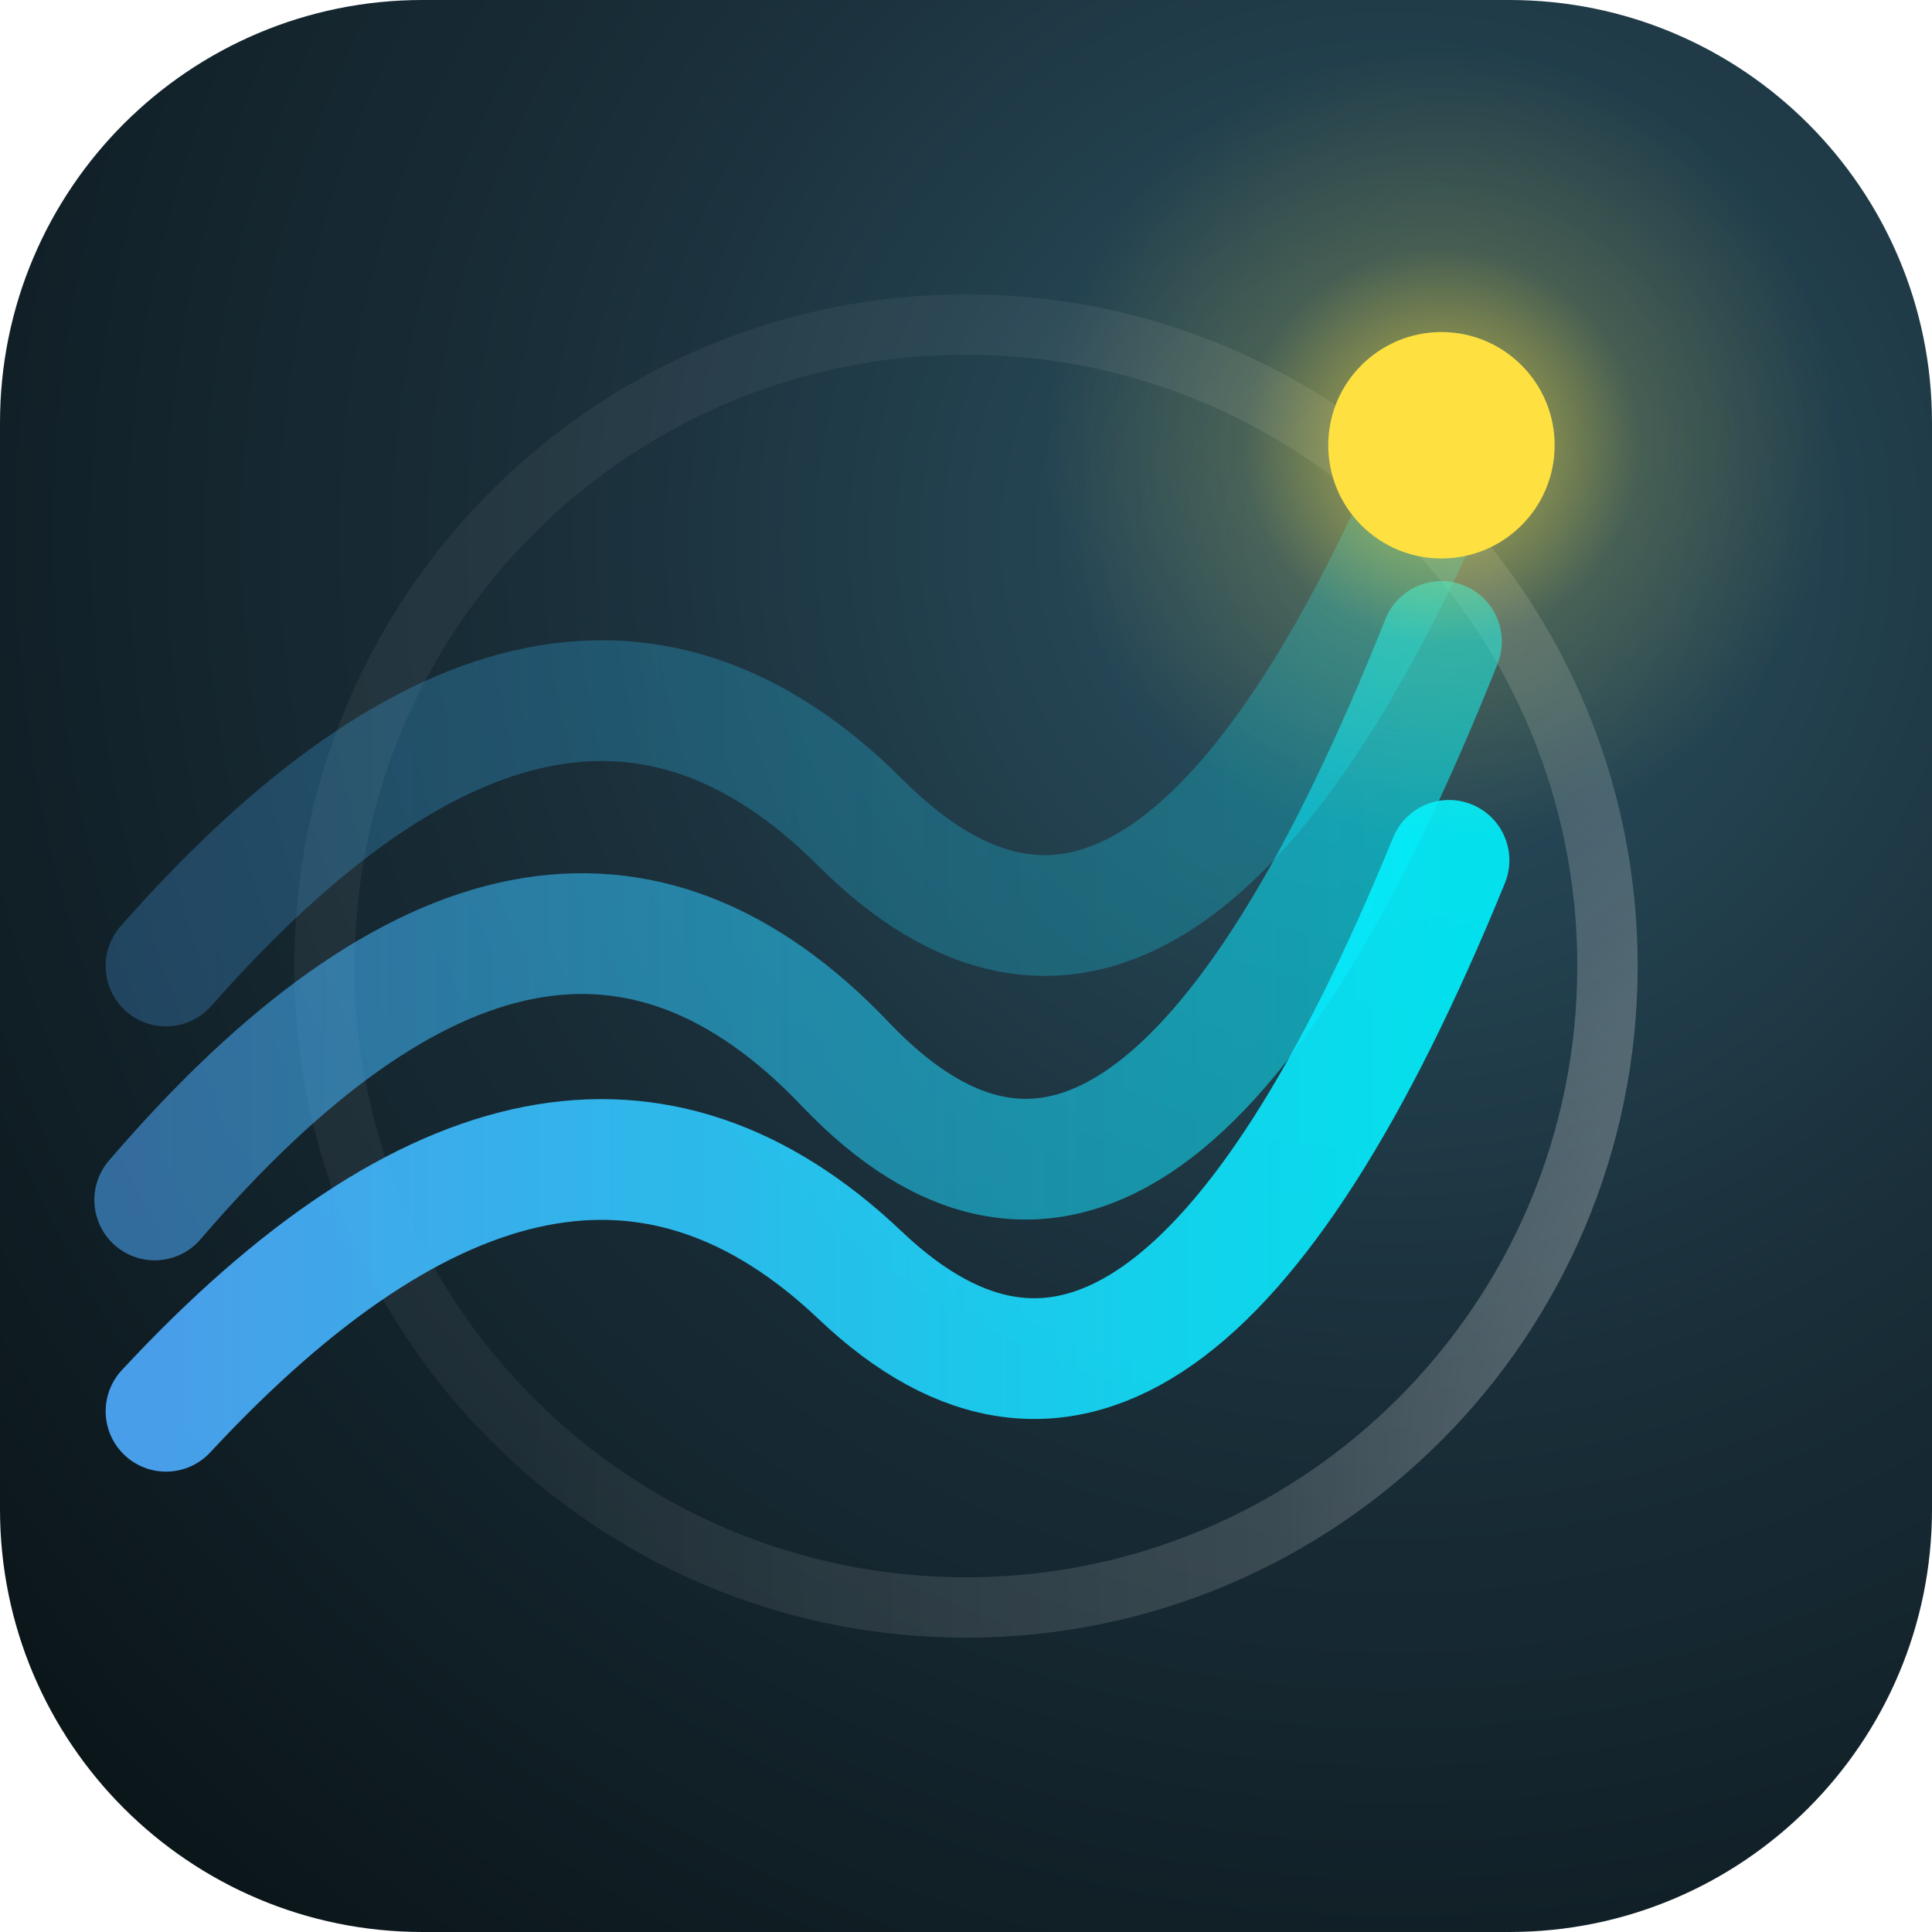
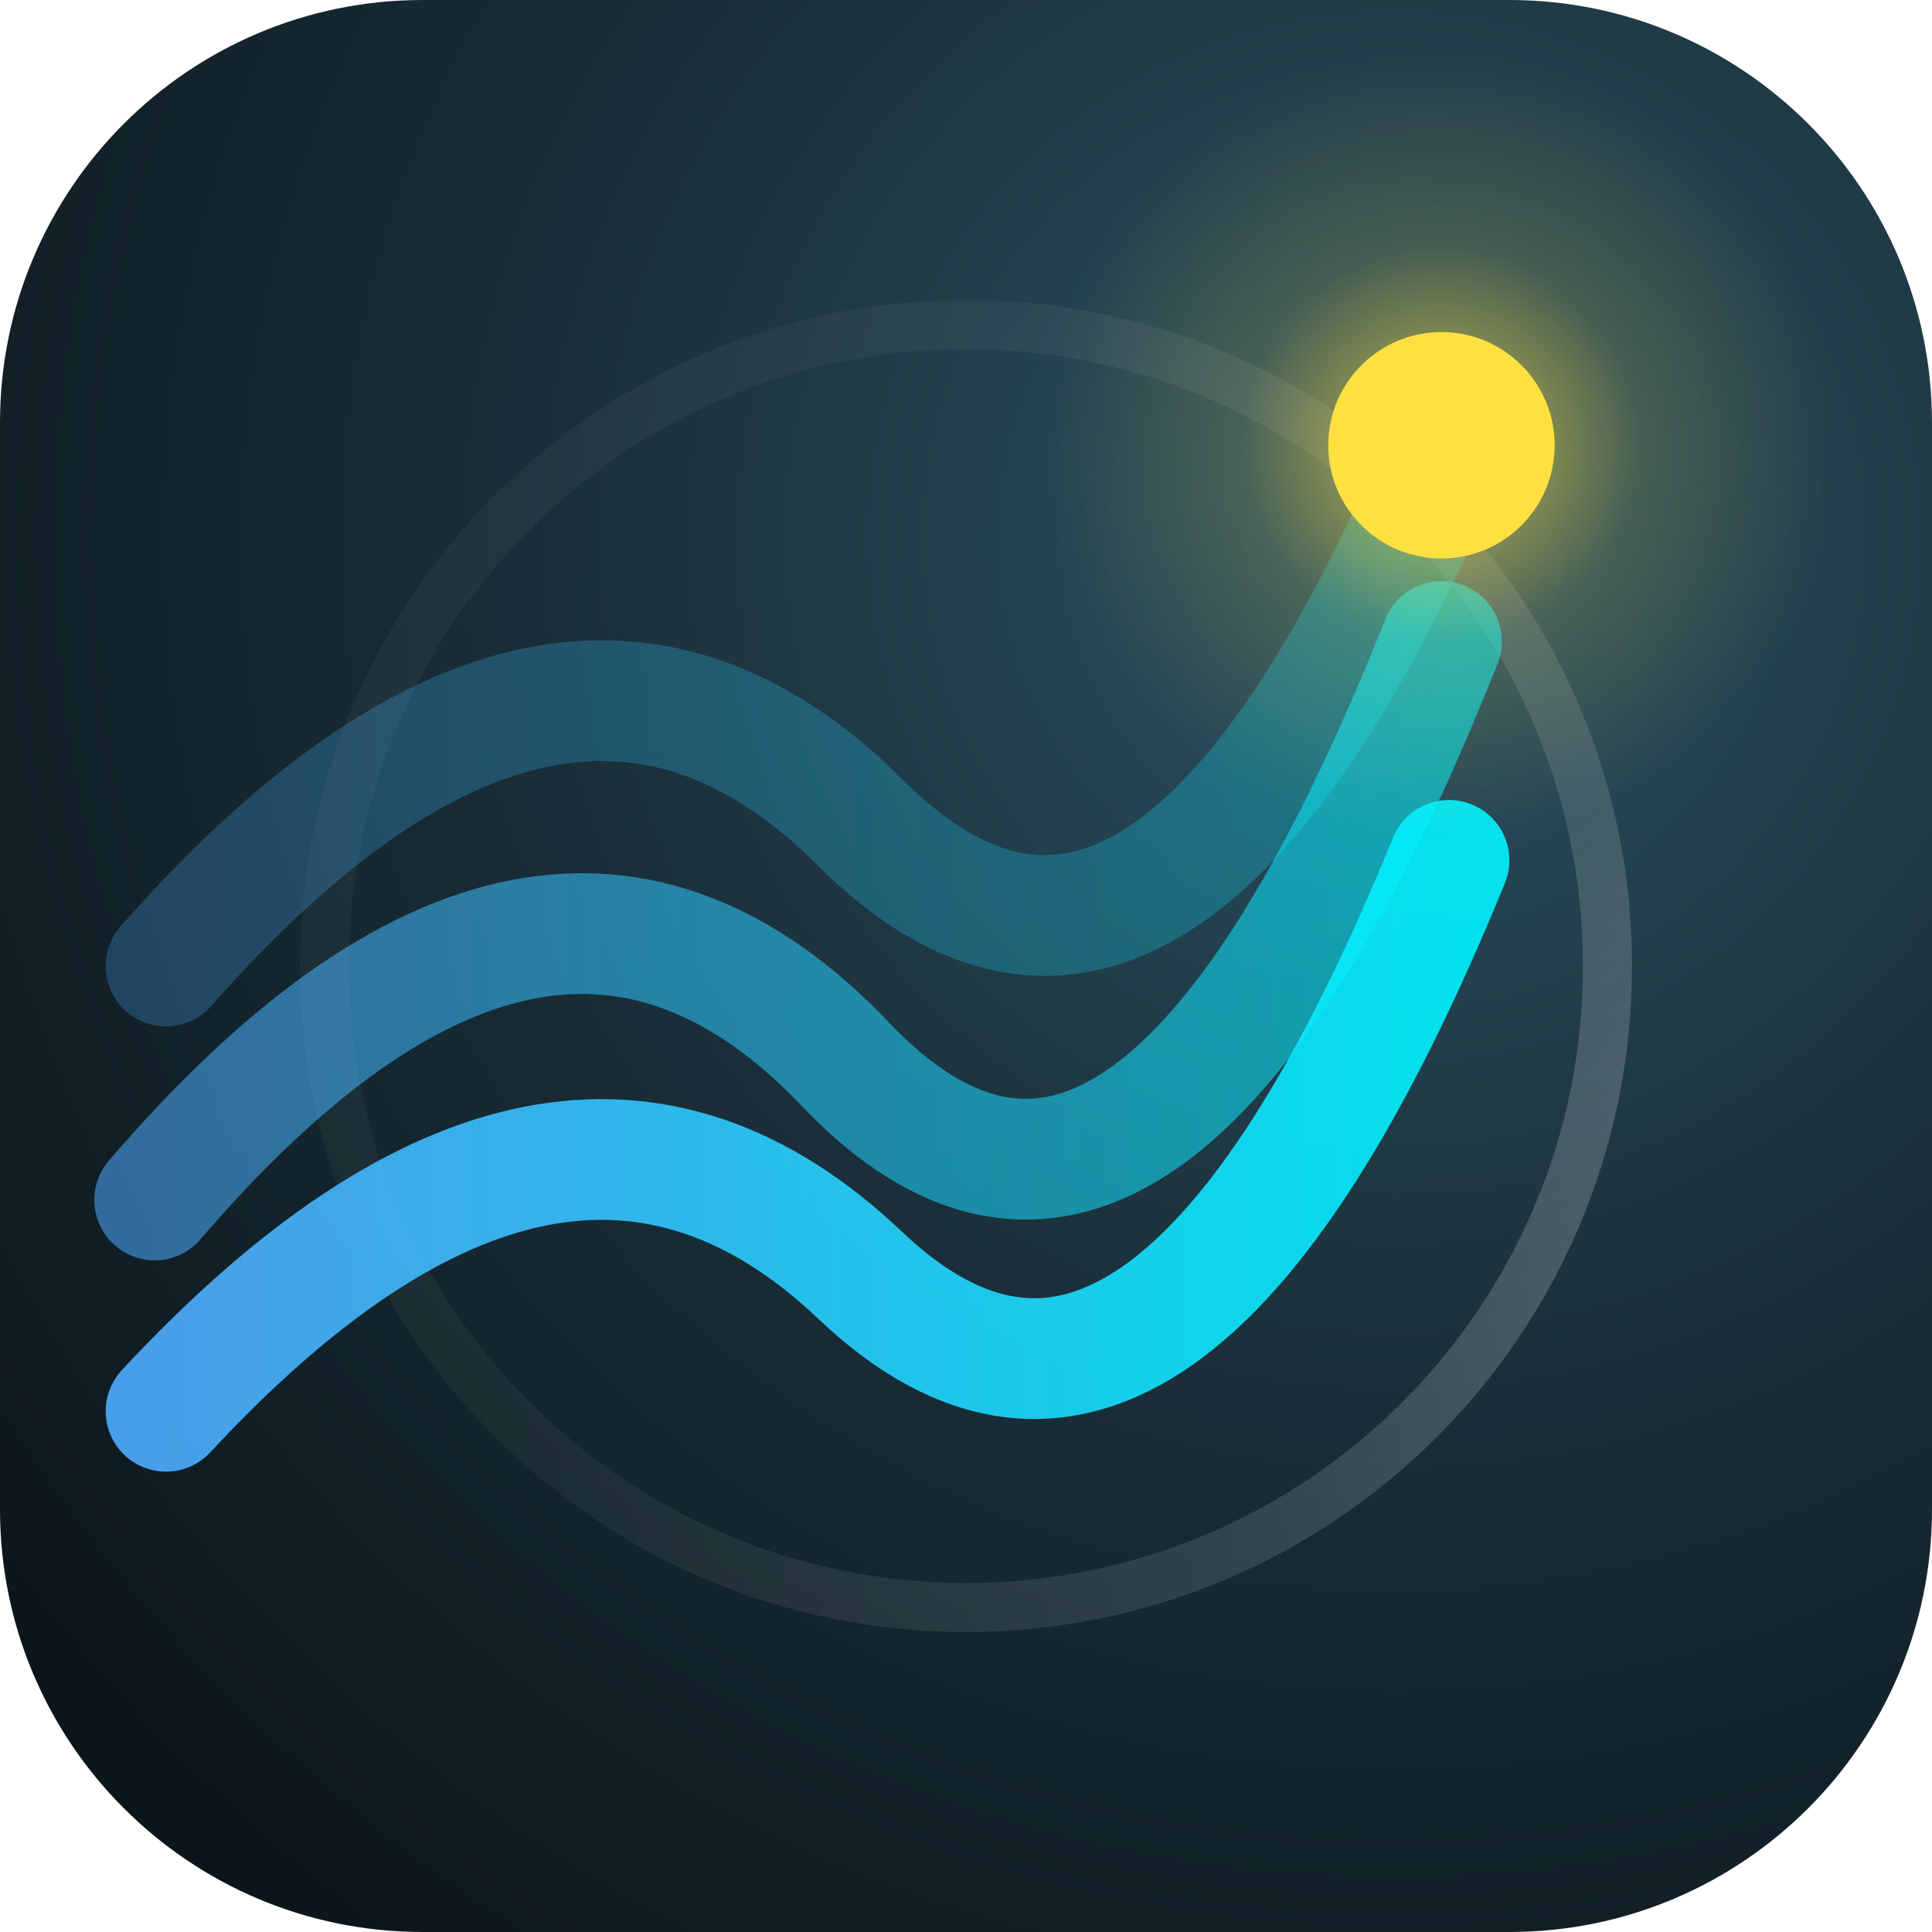
<svg xmlns="http://www.w3.org/2000/svg" width="512" height="512" viewBox="0 0 512 512">
  <defs>
    <radialGradient id="bg" cx="72%" cy="28%" r="95%">
      <stop offset="0%" stop-color="#2C5364" />
      <stop offset="45%" stop-color="#1A2F3A" />
      <stop offset="100%" stop-color="#0A1418" />
    </radialGradient>
    <radialGradient id="ring" cx="380" cy="152" r="500" fx="380" fy="152" gradientUnits="userSpaceOnUse">
-       <stop offset="0%" stop-color="#FFF" stop-opacity="0.75" />
-       <stop offset="25%" stop-color="#FFF" stop-opacity="0.40" />
-       <stop offset="60%" stop-color="#FFF" stop-opacity="0.15" />
-       <stop offset="100%" stop-color="#FFF" stop-opacity="0.05" />
+       <stop offset="0%" stop-color="#FFF" stop-opacity="0.60" />
+       <stop offset="25%" stop-color="#FFF" stop-opacity="0.32" />
+       <stop offset="60%" stop-color="#FFF" stop-opacity="0.12" />
+       <stop offset="100%" stop-color="#FFF" stop-opacity="0.04" />
    </radialGradient>
    <radialGradient id="sunGlow" cx="50%" cy="50%" r="50%">
      <stop offset="0%" stop-color="#FEE140" stop-opacity="0.72" />
      <stop offset="50%" stop-color="#FEE140" stop-opacity="0.15" />
      <stop offset="100%" stop-color="#FEE140" stop-opacity="0" />
    </radialGradient>
    <linearGradient id="curve" x1="0%" x2="100%" y1="0%" y2="0%">
      <stop offset="0%" stop-color="#4FACFE" />
      <stop offset="100%" stop-color="#00F2FE" />
    </linearGradient>
  </defs>
  <rect width="512" height="512" fill="url(#bg)" rx="112" ry="112" />
  <g transform="translate(256 256)">
-     <circle r="170" fill="none" stroke="url(#ring)" stroke-width="16" />
+     <circle r="170" fill="none" stroke="url(#ring)" stroke-width="13" />
    <path fill="none" stroke="url(#curve)" stroke-linecap="round" stroke-width="32" d="M-212 118 Q-108 6, -28 82 T128 -28" opacity="0.9" />
    <path fill="none" stroke="url(#curve)" stroke-linecap="round" stroke-width="32" d="M-215 62 Q-112 -58, -32 26 T126 -86" opacity="0.55" />
    <path fill="none" stroke="url(#curve)" stroke-linecap="round" stroke-width="32" d="M-212 0 Q-108 -118, -28 -38 T128 -138" opacity="0.26" />
    <circle cx="126" cy="-138" r="105" fill="url(#sunGlow)" />
    <circle cx="126" cy="-138" r="30" fill="#FEE140" />
  </g>
</svg>
